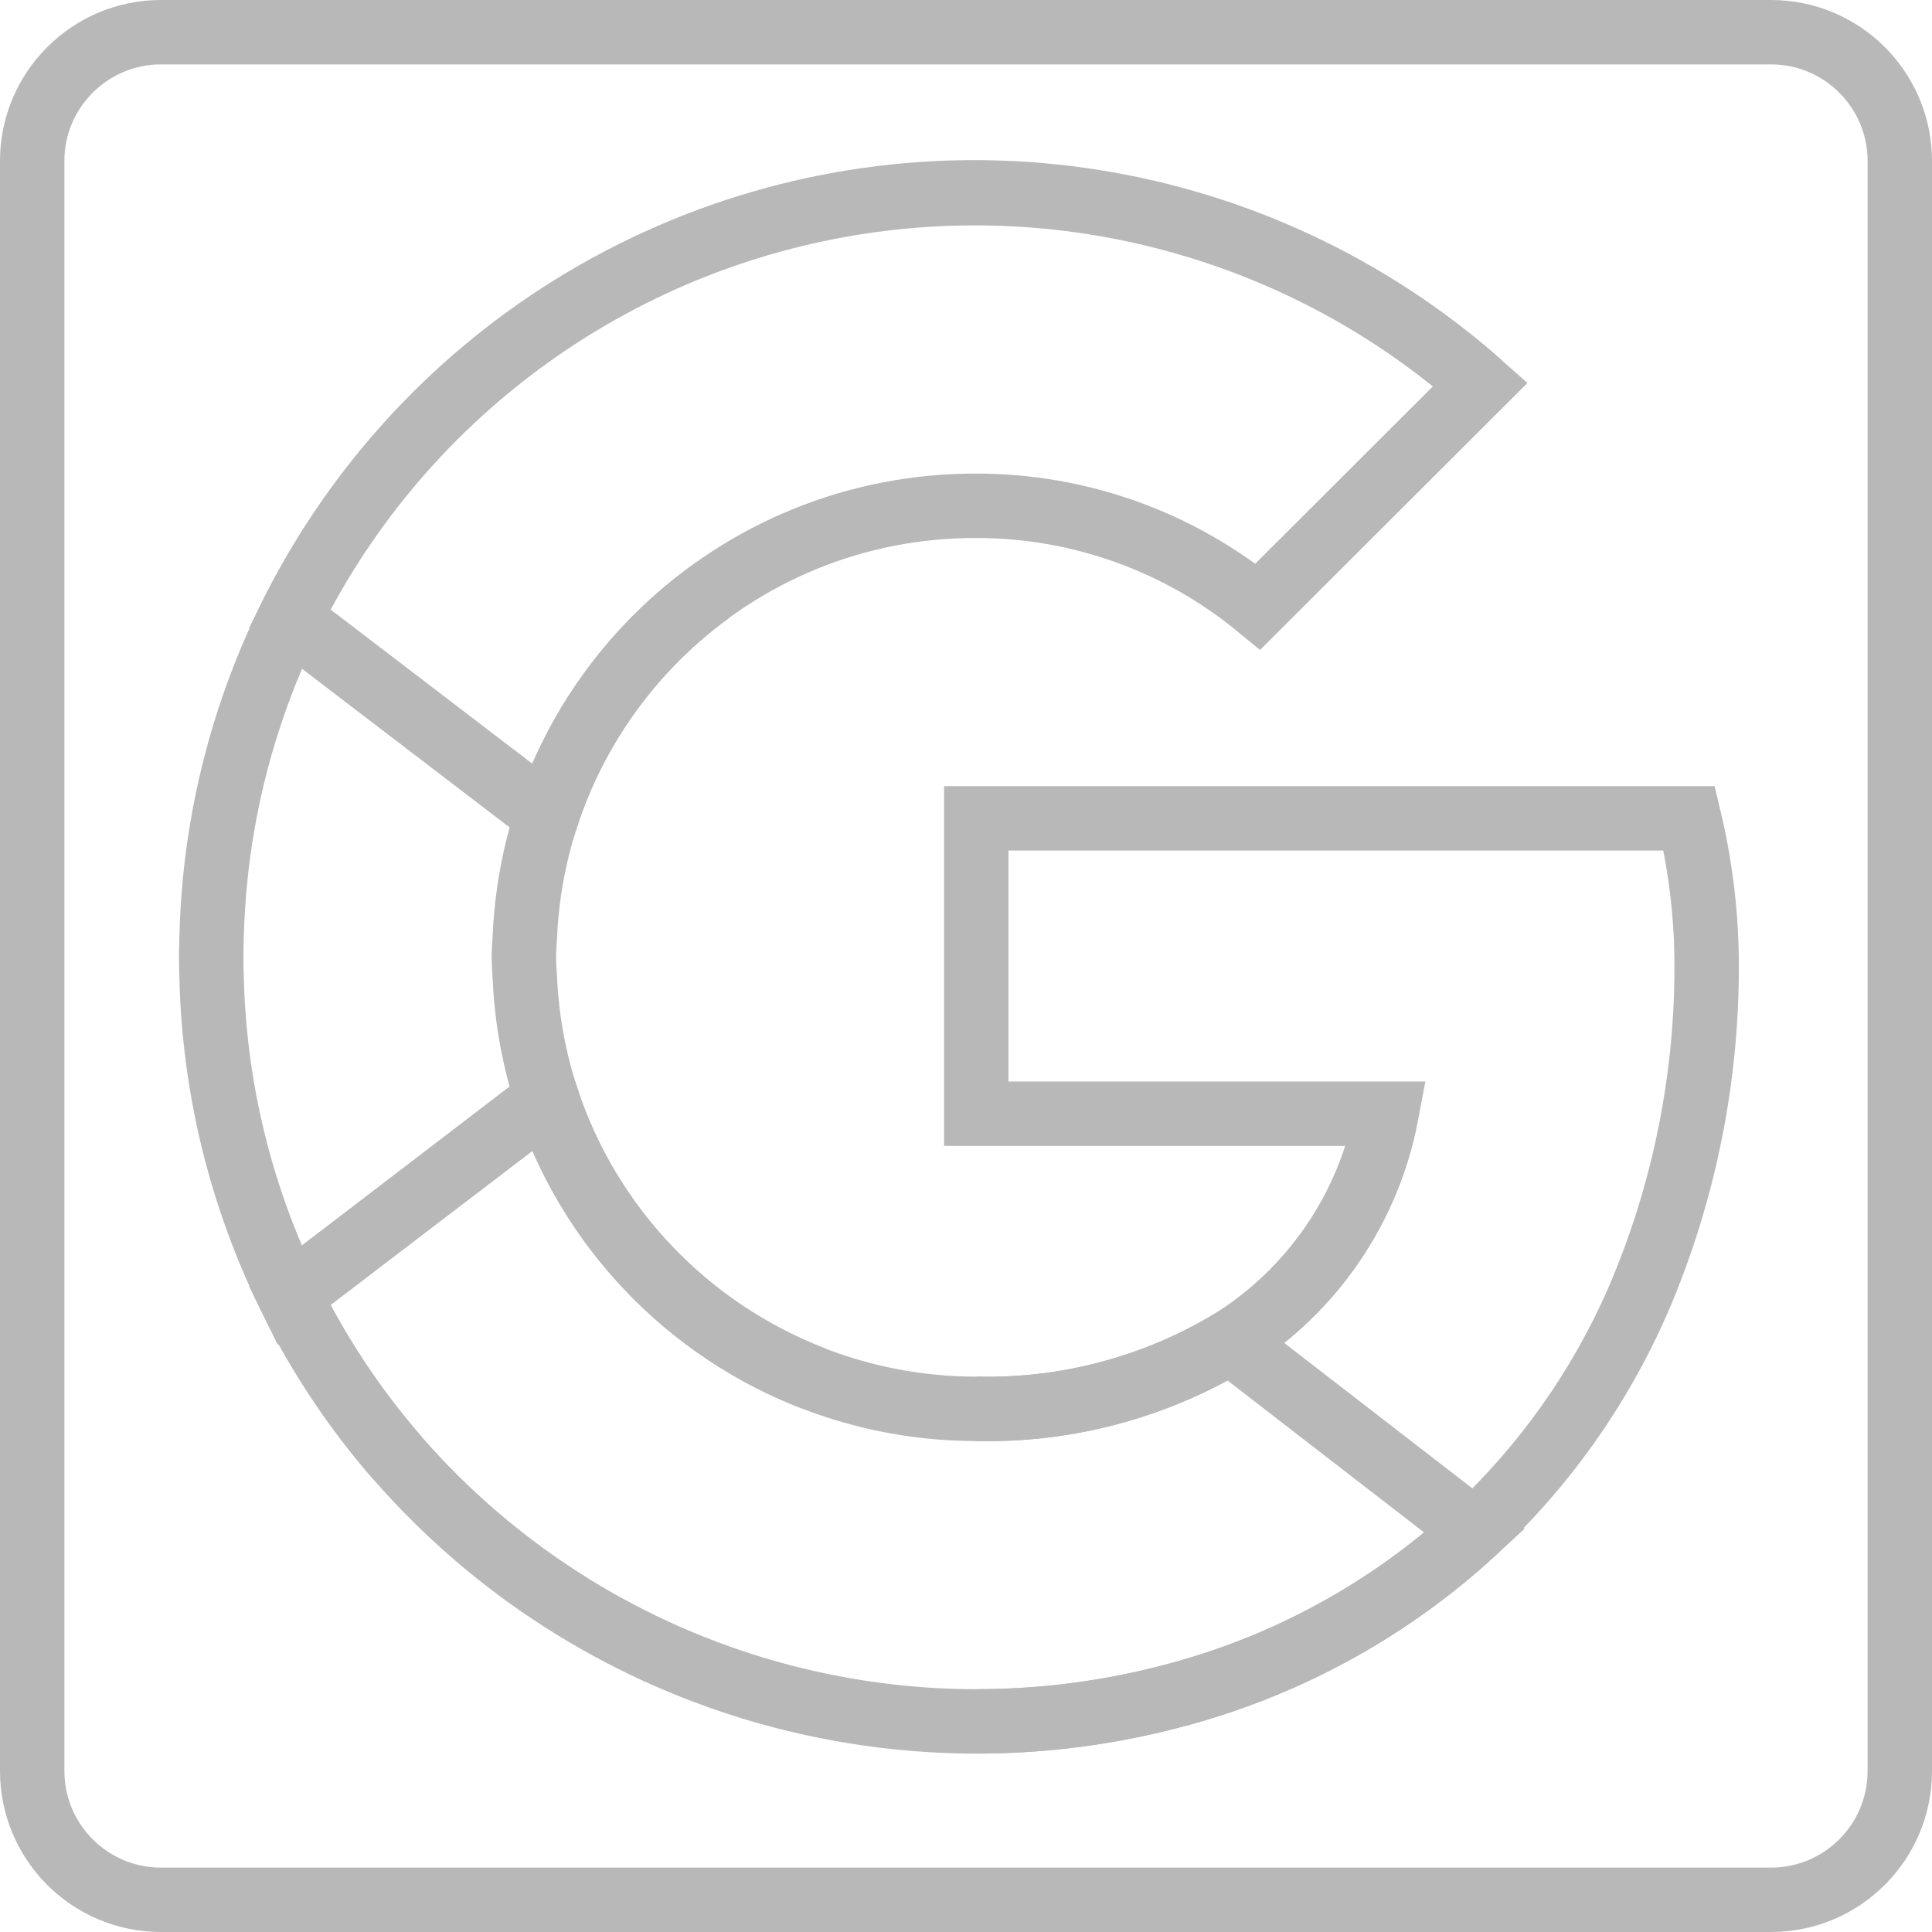
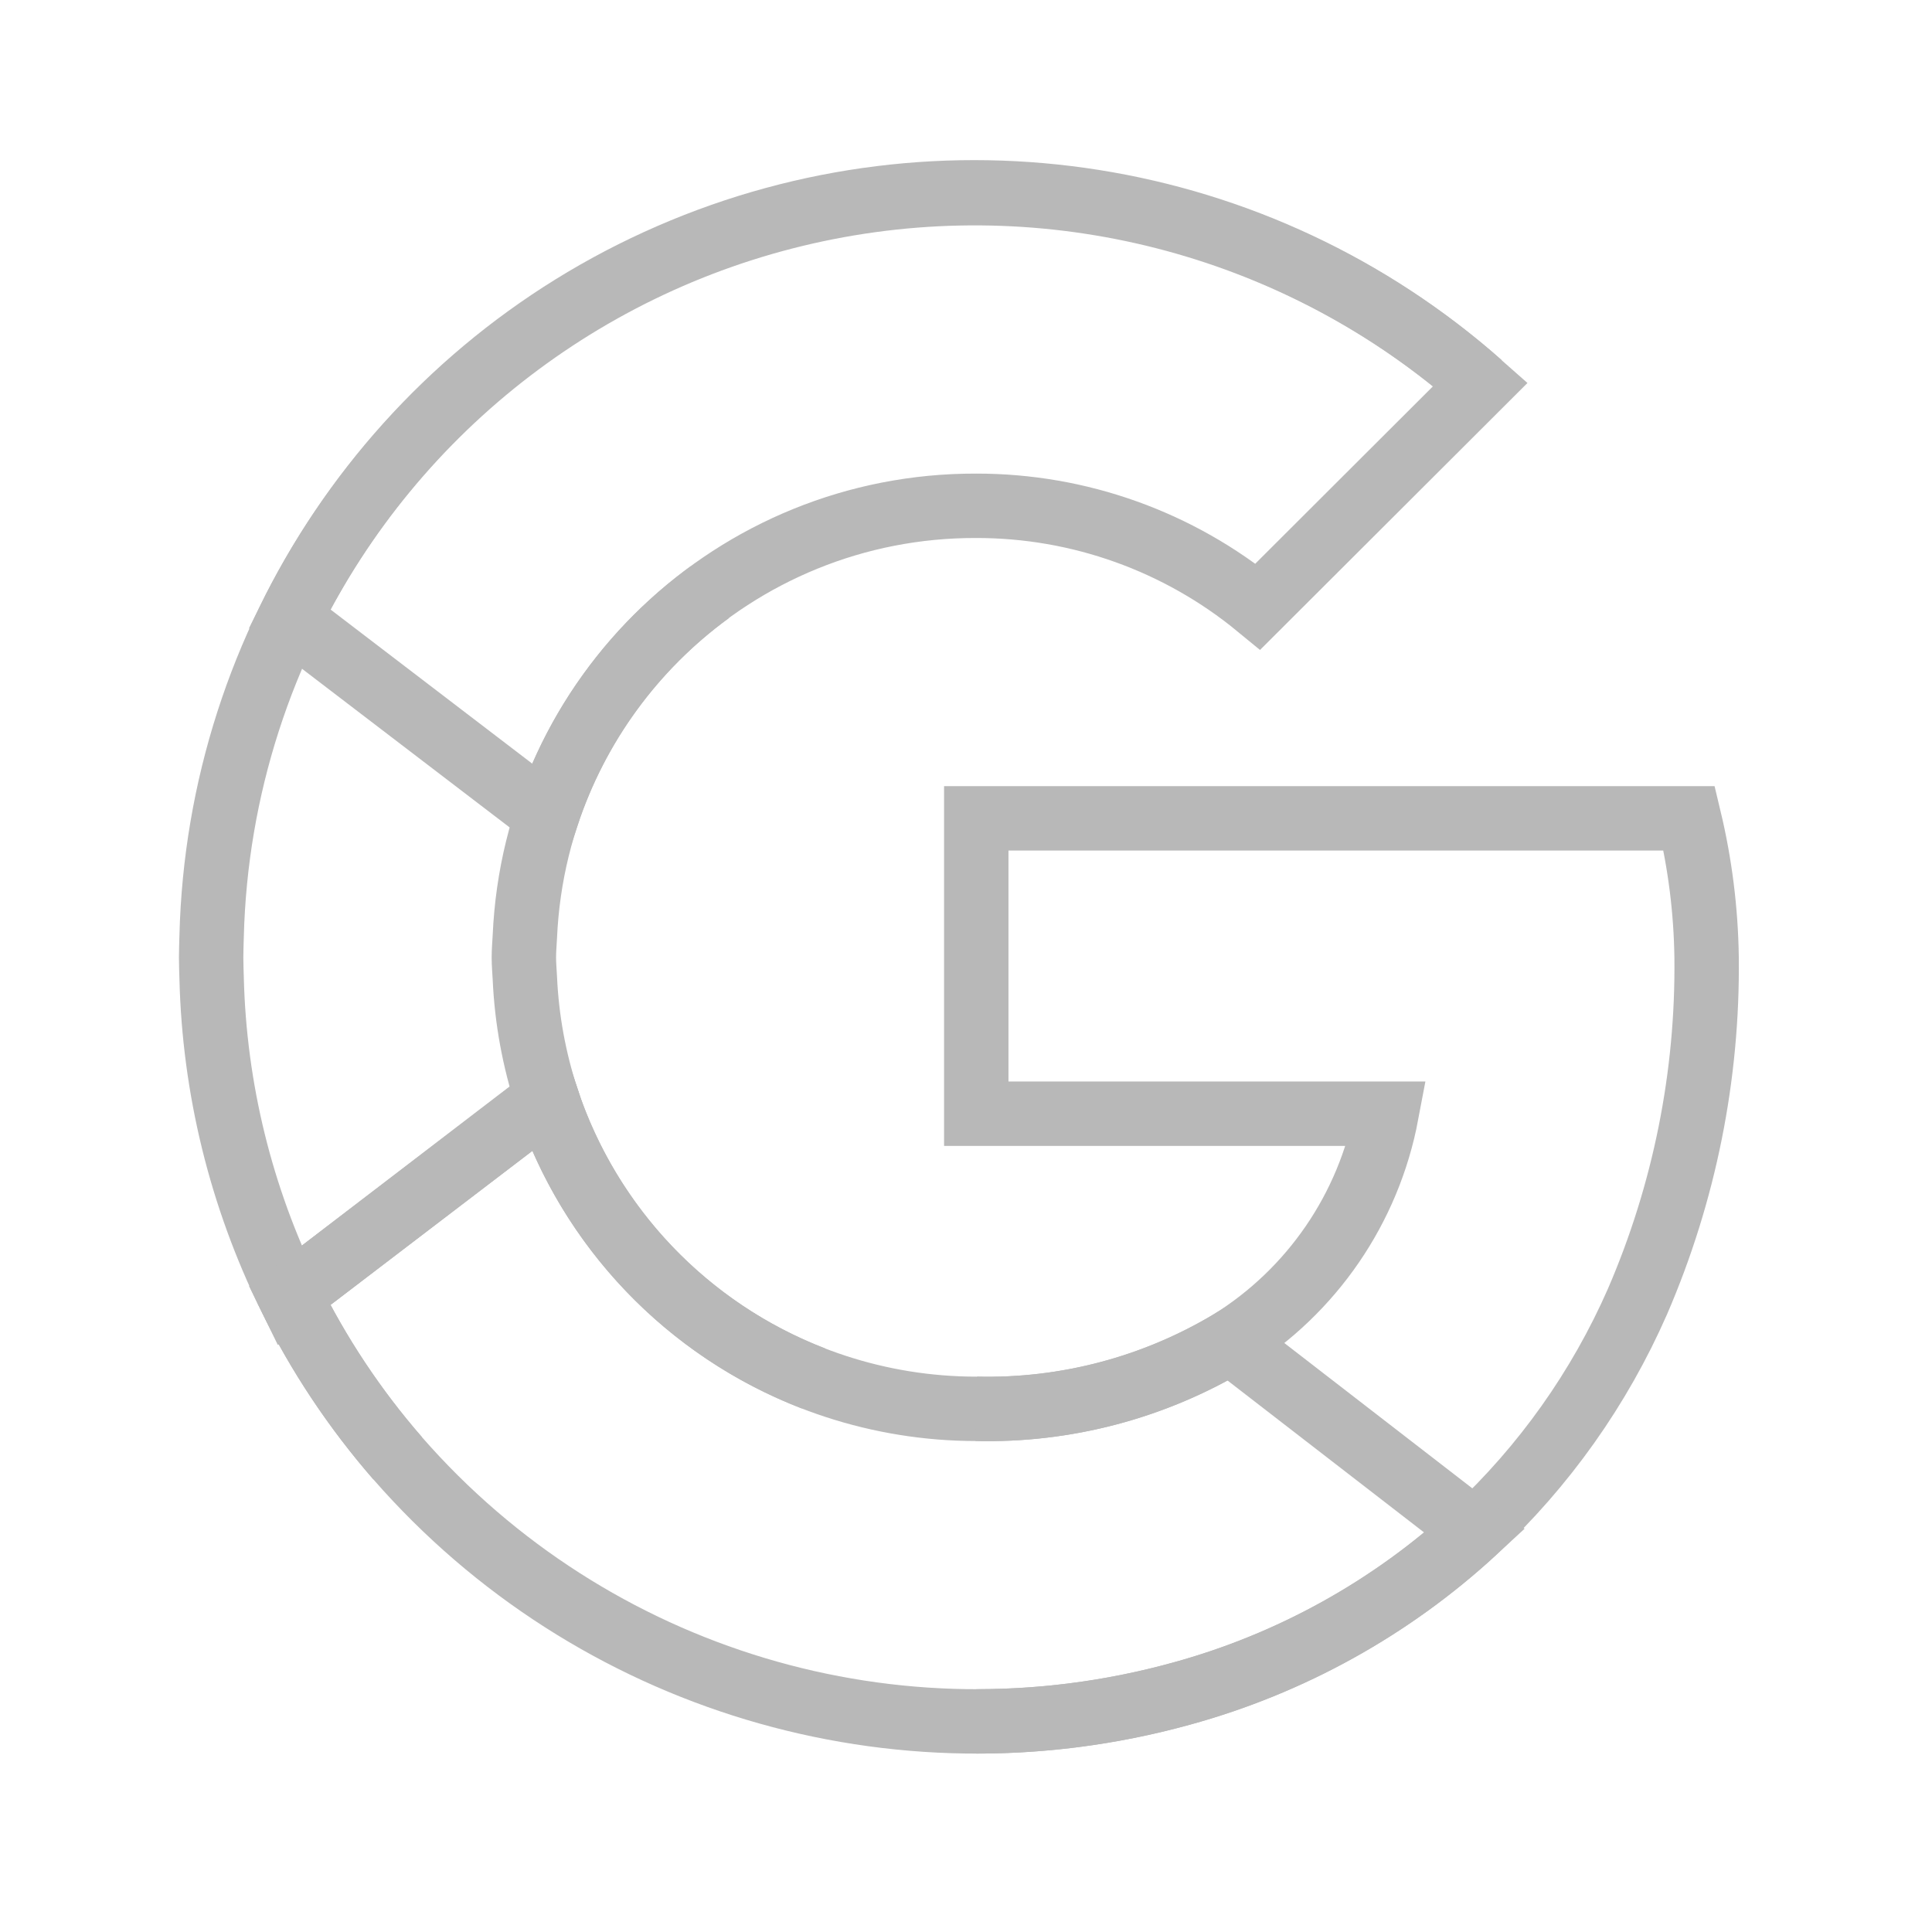
<svg xmlns="http://www.w3.org/2000/svg" width="60" height="60" viewBox="0 0 60 60">
  <g id="Google" transform="translate(1 1)">
    <path id="Stroke-94" d="M7.994,39.238a23.354,23.354,0,0,0,3.357,5.051A23.875,23.875,0,0,0,35.68,51.6,22.007,22.007,0,0,0,44.8,46.544a21.612,21.612,0,0,0,5.056-7.129A26.189,26.189,0,0,0,52,28.733a19.7,19.7,0,0,0-.541-4.318H29.319v9.172H42.061a10.676,10.676,0,0,1-4.854,7.088,14.681,14.681,0,0,1-7.887,2.078,14.063,14.063,0,0,1-13.333-9.616l-7.993,6.1Z" fill="none" stroke="#b8b8b8" stroke-width="2" fill-rule="evenodd" />
    <path id="Stroke-95" d="M15.982,33.116A14.015,14.015,0,0,1,15.3,29.38c-.011-.218-.031-.43-.031-.647s.02-.435.031-.653A13.992,13.992,0,0,1,29.319,14.708a13.75,13.75,0,0,1,8.747,3.129l6.912-6.9A23.695,23.695,0,0,0,5.572,28.08c-.005.218-.015.43-.015.653s.01.429.015.647a23.689,23.689,0,0,0,2.417,9.854l7.993-6.118Z" fill="none" stroke="#b8b8b8" stroke-width="2" fill-rule="evenodd" />
    <path id="Stroke-96" d="M21.043,17.392a14.019,14.019,0,0,0-5.056,6.932L7.994,18.216a23.74,23.74,0,0,1,36.984-7.28" fill="none" stroke="#b8b8b8" stroke-width="2" fill-rule="evenodd" />
    <path id="Stroke-97" d="M11.351,44.289a23.354,23.354,0,0,1-3.357-5.051l7.993-6.1a14.053,14.053,0,0,0,8.277,8.671" fill="none" stroke="#b8b8b8" stroke-width="2" fill-rule="evenodd" />
    <path id="Stroke-98" d="M29.319,42.752a14.676,14.676,0,0,0,7.887-2.078l7.594,5.87A22,22,0,0,1,35.679,51.6a23.837,23.837,0,0,1-6.36.859" fill="none" stroke="#b8b8b8" stroke-width="2" fill-rule="evenodd" />
-     <path id="Stroke-153" d="M54,58H4a4,4,0,0,1-4-4V4A4,4,0,0,1,4,0H54a4,4,0,0,1,4,4V54a4,4,0,0,1-4,4Z" fill="none" stroke="#b8b8b8" stroke-linejoin="round" stroke-width="2" fill-rule="evenodd" />
  </g>
</svg>
